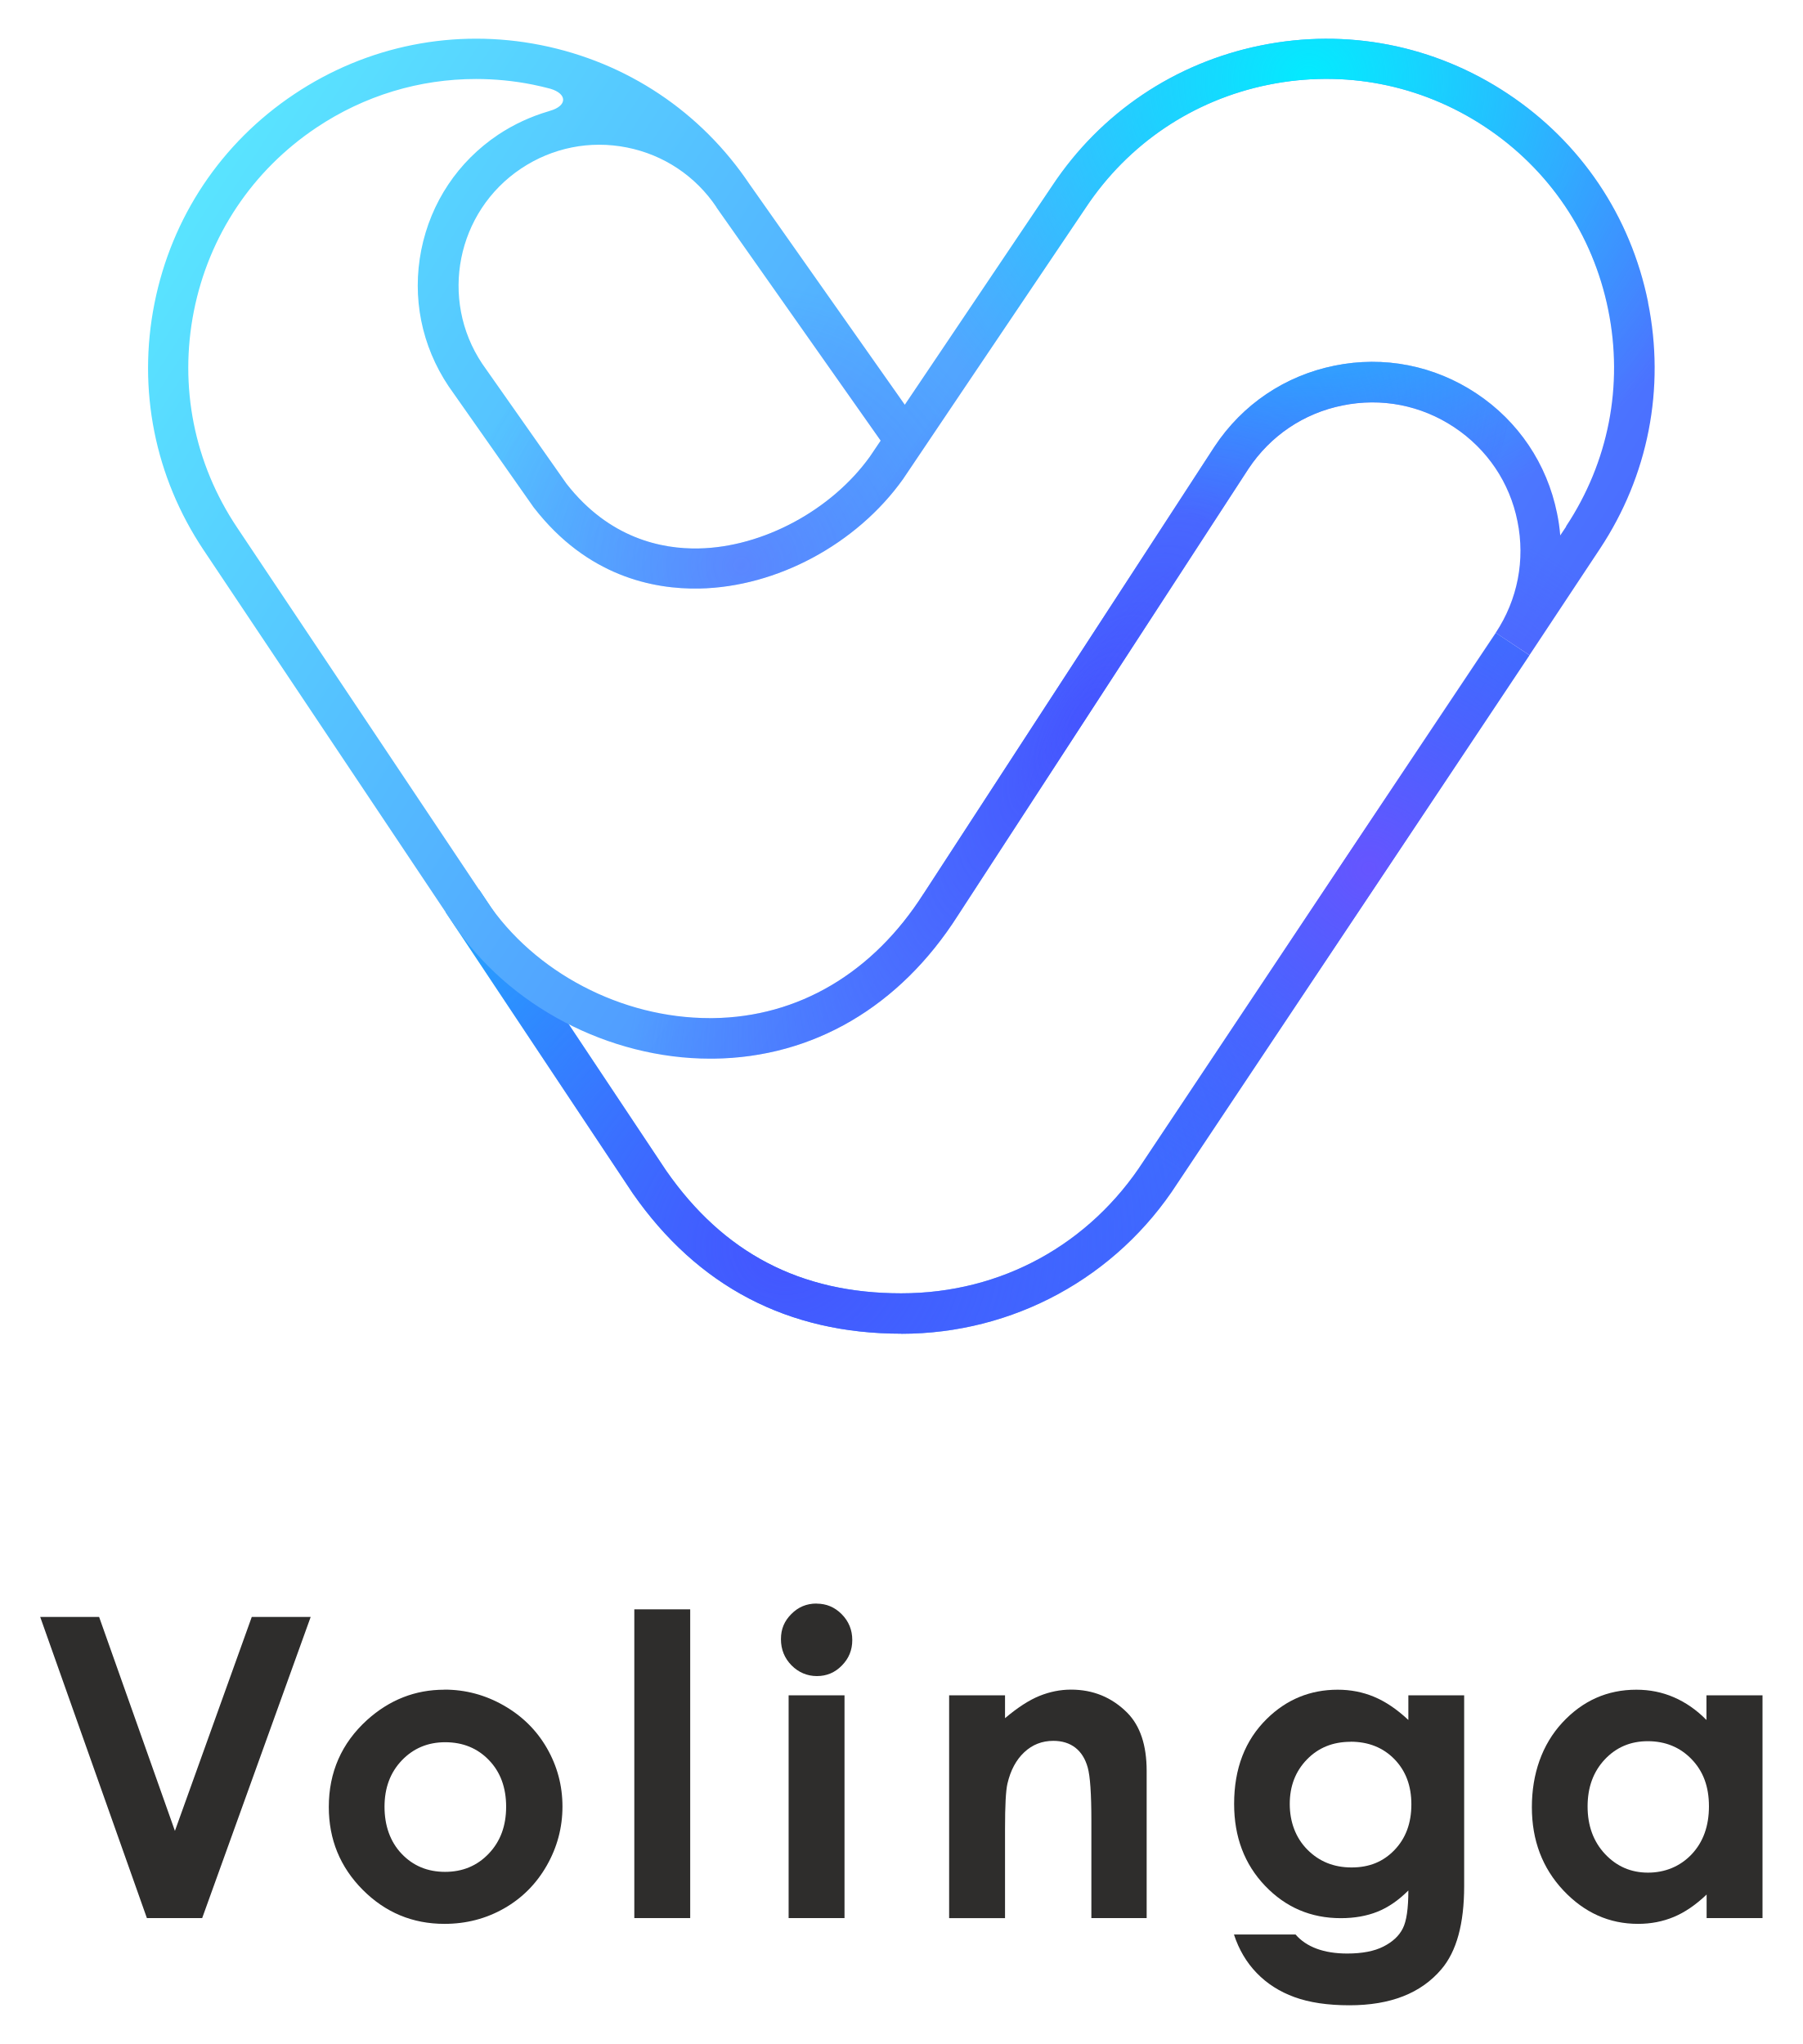
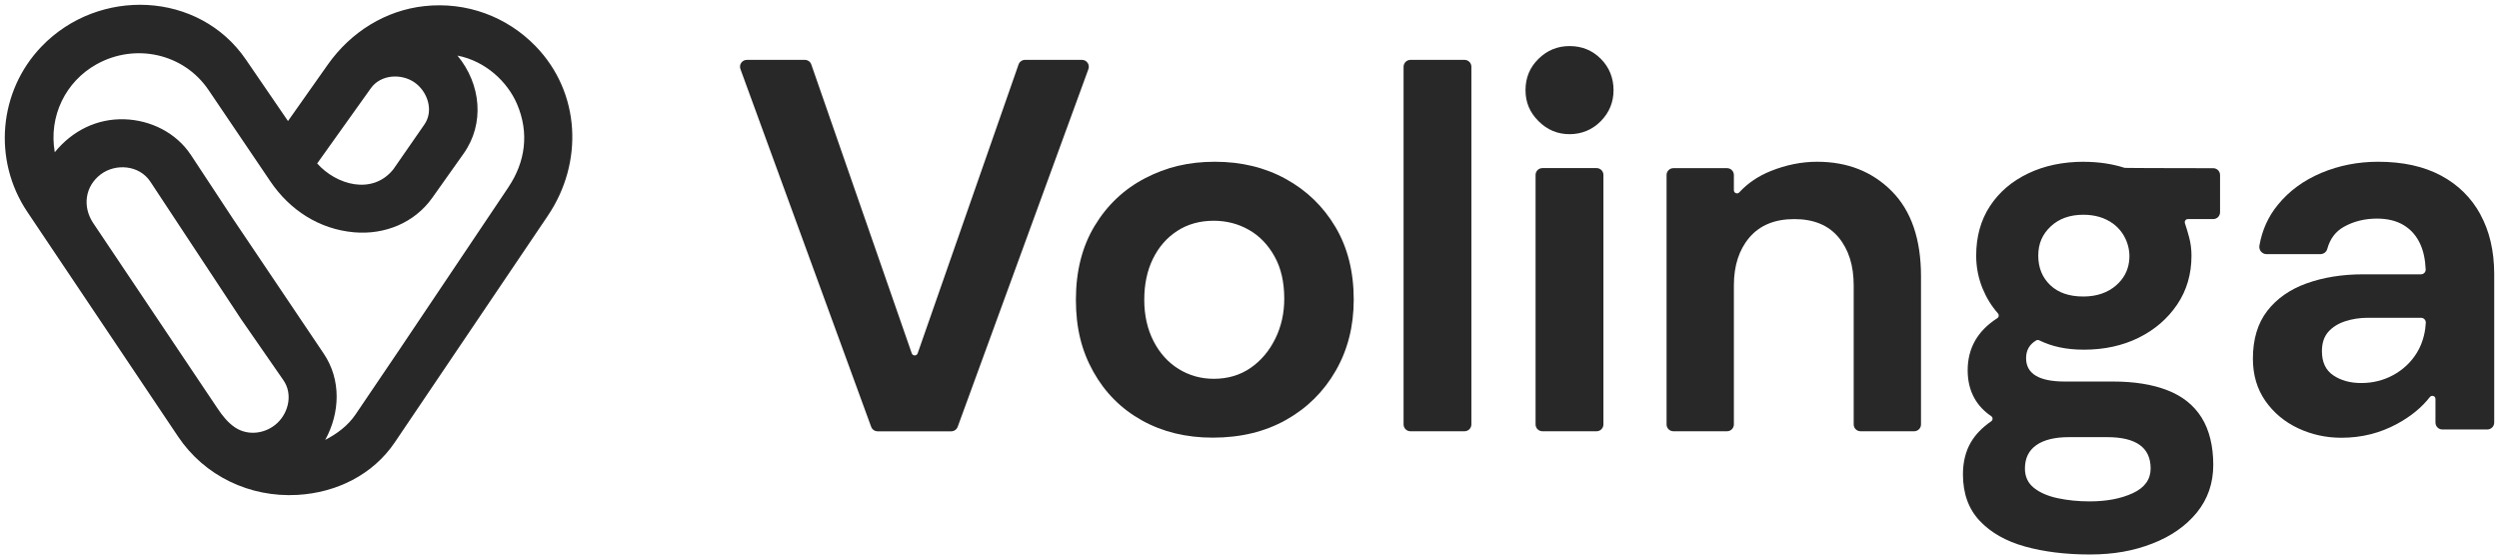
- <svg xmlns="http://www.w3.org/2000/svg" xmlns:xlink="http://www.w3.org/1999/xlink" version="1.1" viewBox="76 62 209 237">
-   <defs>
-     <style>
-       .cls-1 {
-         clip-path: url(#clippath-6);
-       }
- 
-       .cls-2 {
-         clip-path: url(#clippath-7);
-       }
- 
-       .cls-3 {
-         clip-path: url(#clippath-9);
-       }
- 
-       .cls-4 {
-         fill: #2e2d2c;
-       }
- 
-       .cls-5 {
-         fill: none;
-       }
- 
-       .cls-6 {
-         fill: url(#Degradado_sin_nombre_4);
-       }
- 
-       .cls-7 {
-         clip-path: url(#clippath-1);
-       }
- 
-       .cls-8 {
-         opacity: .42;
-       }
- 
-       .cls-9 {
-         fill: url(#Degradado_sin_nombre_2);
-       }
- 
-       .cls-10 {
-         fill: url(#Degradado_sin_nombre_10-2);
-       }
- 
-       .cls-11 {
-         clip-path: url(#clippath-8);
-       }
- 
-       .cls-12 {
-         fill: url(#Degradado_sin_nombre_9);
-       }
- 
-       .cls-13 {
-         clip-path: url(#clippath-3);
-       }
- 
-       .cls-14 {
-         fill: url(#Degradado_sin_nombre_7);
-       }
- 
-       .cls-15 {
-         fill: url(#Degradado_sin_nombre_10);
-       }
- 
-       .cls-16 {
-         fill: url(#Degradado_sin_nombre_7-2);
-       }
- 
-       .cls-17 {
-         clip-path: url(#clippath);
-       }
-     </style>
-     <clipPath id="clippath">
-       <path class="cls-5" d="M180.49,216.64c-13.14,0-23.61-5.48-31.13-16.27l-21.7-32.61,3.9-2.6,21.67,32.57c6.65,9.56,15.57,14.23,27.25,14.23s21.89-5.73,28.09-15.31l40.85-61.27,3.9,2.6-40.83,61.25c-7.04,10.9-19.01,17.42-32,17.42Z" />
-     </clipPath>
-     <linearGradient id="Degradado_sin_nombre_4" data-name="Degradado sin nombre 4" x1="36.93" y1="59.22" x2="232.89" y2="59.22" gradientTransform="translate(98.3 6.76) rotate(32.74)" gradientUnits="userSpaceOnUse">
-       <stop offset="0" stop-color="#00efff" />
-       <stop offset="1" stop-color="#4857ff" />
-     </linearGradient>
-     <clipPath id="clippath-1">
-       <path class="cls-5" d="M180.49,216.64c-13.14,0-23.61-5.48-31.13-16.27l-21.7-32.61,3.9-2.6,21.67,32.57c6.65,9.56,15.57,14.23,27.25,14.23s21.89-5.73,28.09-15.31l40.85-61.27,3.9,2.6-40.83,61.25c-7.04,10.9-19.01,17.42-32,17.42Z" />
-     </clipPath>
-     <radialGradient id="Degradado_sin_nombre_7" data-name="Degradado sin nombre 7" cx="-152.38" cy="595.04" fx="-152.38" fy="595.04" r="42.12" gradientTransform="translate(299.58 -689.44) rotate(-6.61) scale(1.54 1.47)" gradientUnits="userSpaceOnUse">
-       <stop offset="0" stop-color="#45f" />
-       <stop offset="1" stop-color="#4857ff" stop-opacity="0" />
-     </radialGradient>
-     <clipPath id="clippath-3">
-       <path class="cls-5" d="M267.07,97.03c-2.02-9.97-7.8-18.56-16.29-24.18-8.48-5.62-18.64-7.61-28.61-5.58-9.97,2.02-18.56,7.8-24.18,16.27l-17.09,25.39-17.95-25.5s-.02-.03-.03-.04c-5.65-8.44-14.25-14.17-24.21-16.16-9.98-1.99-20.14.04-28.6,5.69-8.46,5.65-14.21,14.26-16.2,24.25s.04,20.14,5.69,28.6l28.97,43.35c6.37,9.52,18.01,15.63,29.76,15.63h.39c11.55-.13,21.6-6.03,28.33-16.6l33.69-51.79c2.54-3.83,6.41-6.45,10.92-7.35,4.51-.92,9.09-.02,12.92,2.52,3.83,2.54,6.45,6.41,7.35,10.92.91,4.49.02,9.07-2.5,12.9l-.02.02,3.91,2.59h0l8.16-12.31c5.62-8.48,7.61-18.64,5.58-28.61ZM159.05,86.03l19.05,27.06-1.24,1.84c-4.46,6.23-12.44,10.52-19.85,10.66-4.26.09-10.38-1.15-15.33-7.5l-9.77-13.91c-5-7.48-2.98-17.64,4.51-22.64,3.63-2.42,7.98-3.29,12.26-2.44,4.27.85,7.96,3.31,10.39,6.93ZM257.57,123.06l-.68,1.02c-.07-.86-.19-1.71-.37-2.57-1.16-5.73-4.48-10.67-9.36-13.9-4.87-3.23-10.71-4.38-16.44-3.21-5.73,1.16-10.67,4.48-13.91,9.38l-33.71,51.81-.02.02c-5.84,9.19-14.52,14.33-24.44,14.44h-.34c-10.22,0-20.34-5.29-25.86-13.55l-28.97-43.36c-4.96-7.42-6.73-16.33-4.99-25.08,1.74-8.75,6.79-16.3,14.2-21.26,5.56-3.72,11.95-5.64,18.5-5.64,2.18,0,4.39.21,6.58.65.69.14,1.37.3,2.05.48,2,.6,1.96,1.99-.05,2.56-.08.02-.12.05-.18.06-2.04.6-4,1.5-5.81,2.7-4.67,3.12-7.83,7.87-8.93,13.37-1.09,5.51.02,11.1,3.17,15.81l9.84,14.01.07.09c6.15,7.92,13.8,9.45,19.16,9.35,8.96-.18,18.21-5.12,23.61-12.68l21.18-31.46c4.93-7.44,12.46-12.51,21.21-14.28,8.74-1.77,17.66-.03,25.09,4.89,7.44,4.93,12.51,12.46,14.28,21.21,1.78,8.76.04,17.67-4.89,25.11Z" />
-     </clipPath>
-     <linearGradient id="Degradado_sin_nombre_2" data-name="Degradado sin nombre 2" x1="36.93" y1="59.22" x2="232.89" y2="59.22" gradientTransform="translate(98.3 6.76) rotate(32.74)" gradientUnits="userSpaceOnUse">
-       <stop offset="0" stop-color="#5ae8ff" />
-       <stop offset="1" stop-color="#4857ff" />
-     </linearGradient>
-     <clipPath id="clippath-6">
-       <path class="cls-5" d="M267.07,97.03c-2.02-9.97-7.8-18.56-16.29-24.18-8.48-5.62-18.64-7.61-28.61-5.58-9.97,2.02-18.56,7.8-24.18,16.27l-17.09,25.39-17.95-25.5s-.02-.03-.03-.04c-5.65-8.44-14.25-14.17-24.21-16.16-9.98-1.99-20.14.04-28.6,5.69-8.46,5.65-14.21,14.26-16.2,24.25s.04,20.14,5.69,28.6l28.97,43.35c6.37,9.52,18.01,15.63,29.76,15.63h.39c11.55-.13,21.6-6.03,28.33-16.6l33.69-51.79c2.54-3.83,6.41-6.45,10.92-7.35,4.51-.92,9.09-.02,12.92,2.52,3.83,2.54,6.45,6.41,7.35,10.92.91,4.49.02,9.07-2.5,12.9l-.02.02,3.91,2.59h0l8.16-12.31c5.62-8.48,7.61-18.64,5.58-28.61ZM159.05,86.03l19.05,27.06-1.24,1.84c-4.46,6.23-12.44,10.52-19.85,10.66-4.26.09-10.38-1.15-15.33-7.5l-9.77-13.91c-5-7.48-2.98-17.64,4.51-22.64,3.63-2.42,7.98-3.29,12.26-2.44,4.27.85,7.96,3.31,10.39,6.93ZM257.57,123.06l-.68,1.02c-.07-.86-.19-1.71-.37-2.57-1.16-5.73-4.48-10.67-9.36-13.9-4.87-3.23-10.71-4.38-16.44-3.21-5.73,1.16-10.67,4.48-13.91,9.38l-33.71,51.81-.02.02c-5.84,9.19-14.52,14.33-24.44,14.44h-.34c-10.22,0-20.34-5.29-25.86-13.55l-28.97-43.36c-4.96-7.42-6.73-16.33-4.99-25.08,1.74-8.75,6.79-16.3,14.2-21.26,5.56-3.72,11.95-5.64,18.5-5.64,2.18,0,4.39.21,6.58.65.69.14,1.37.3,2.05.48,2,.6,1.96,1.99-.05,2.56-.08.02-.12.05-.18.06-2.04.6-4,1.5-5.81,2.7-4.67,3.12-7.83,7.87-8.93,13.37-1.09,5.51.02,11.1,3.17,15.81l9.84,14.01.07.09c6.15,7.92,13.8,9.45,19.16,9.35,8.96-.18,18.21-5.12,23.61-12.68l21.18-31.46c4.93-7.44,12.46-12.51,21.21-14.28,8.74-1.77,17.66-.03,25.09,4.89,7.44,4.93,12.51,12.46,14.28,21.21,1.78,8.76.04,17.67-4.89,25.11Z" />
-     </clipPath>
-     <radialGradient id="Degradado_sin_nombre_7-2" data-name="Degradado sin nombre 7" cx="532.49" cy="214.68" fx="532.49" fy="214.68" r="50.41" gradientTransform="translate(90.76 -352.24) rotate(32.73) scale(.68 1.67)" xlink:href="#Degradado_sin_nombre_7" />
-     <clipPath id="clippath-7">
-       <path class="cls-5" d="M267.07,97.03c-2.02-9.97-7.8-18.56-16.29-24.18-8.48-5.62-18.64-7.61-28.61-5.58-9.97,2.02-18.56,7.8-24.18,16.27l-17.09,25.39-17.95-25.5s-.02-.03-.03-.04c-5.65-8.44-14.25-14.17-24.21-16.16-9.98-1.99-20.14.04-28.6,5.69-8.46,5.65-14.21,14.26-16.2,24.25s.04,20.14,5.69,28.6l28.06,41.99h0l21.7,32.61c7.51,10.8,17.98,16.27,31.13,16.27s24.96-6.53,32-17.43l40.83-61.25h0l8.16-12.31c5.62-8.48,7.61-18.65,5.58-28.62ZM148.66,79.1c4.28.85,7.96,3.31,10.39,6.94l19.05,27.06-1.24,1.84c-4.46,6.23-12.44,10.52-19.85,10.66-4.26.09-10.38-1.15-15.33-7.5l-9.77-13.91c-5-7.48-2.98-17.64,4.51-22.64,3.63-2.43,7.98-3.3,12.26-2.44ZM208.57,196.64c-6.19,9.58-16.69,15.31-28.09,15.31s-20.6-4.67-27.25-14.23l-11.29-16.98c5.05,2.56,10.71,3.99,16.39,3.99h.39c11.55-.13,21.6-6.03,28.33-16.6l33.69-51.79c2.54-3.83,6.41-6.45,10.92-7.35,4.51-.92,9.09-.02,12.92,2.52,3.83,2.54,6.45,6.41,7.35,10.92.91,4.49.02,9.07-2.5,12.89l-.02.03h0l-40.83,61.28ZM257.57,123.06l-.68,1.02c-.07-.86-.19-1.71-.37-2.57-1.16-5.73-4.48-10.67-9.36-13.9-4.87-3.23-10.71-4.38-16.44-3.21-5.73,1.16-10.67,4.48-13.91,9.38l-33.71,51.81-.02.02c-5.84,9.19-14.52,14.33-24.44,14.44h-.34c-10.22,0-20.34-5.29-25.86-13.55l-28.97-43.36c-4.96-7.42-6.73-16.33-4.99-25.08,1.74-8.75,6.79-16.3,14.2-21.26,5.56-3.72,11.95-5.64,18.5-5.64,2.18,0,4.39.21,6.58.65.69.14,1.37.3,2.05.48,2,.6,1.96,1.99-.05,2.56-.08.02-.12.05-.18.06-2.04.6-4,1.5-5.81,2.7-4.67,3.12-7.83,7.87-8.93,13.37-1.09,5.51.02,11.1,3.17,15.81l9.84,14.01.07.09c6.15,7.92,13.8,9.45,19.16,9.35,8.96-.18,18.21-5.12,23.61-12.68l21.18-31.46c4.93-7.44,12.46-12.51,21.21-14.28,8.74-1.77,17.66-.03,25.09,4.89,7.44,4.93,12.51,12.46,14.28,21.21,1.78,8.76.04,17.67-4.89,25.11Z" />
-     </clipPath>
-     <radialGradient id="Degradado_sin_nombre_10" data-name="Degradado sin nombre 10" cx="234.73" cy="556" fx="234.73" fy="556" r="42.12" gradientTransform="translate(0 -393.3)" gradientUnits="userSpaceOnUse">
-       <stop offset="0" stop-color="#65f" />
-       <stop offset="1" stop-color="#4857ff" stop-opacity="0" />
-     </radialGradient>
-     <clipPath id="clippath-8">
-       <path class="cls-5" d="M267.07,97.03c-2.02-9.97-7.8-18.56-16.29-24.18-8.48-5.62-18.64-7.61-28.61-5.58-9.97,2.02-18.56,7.8-24.18,16.27l-17.09,25.39-17.95-25.5s-.02-.03-.03-.04c-5.65-8.44-14.25-14.17-24.21-16.16-9.98-1.99-20.14.04-28.6,5.69-8.46,5.65-14.21,14.26-16.2,24.25s.04,20.14,5.69,28.6l28.06,41.99h0l21.7,32.61c7.51,10.8,17.98,16.27,31.13,16.27s24.96-6.53,32-17.43l40.83-61.25h0l8.16-12.31c5.62-8.48,7.61-18.65,5.58-28.62ZM148.66,79.1c4.28.85,7.96,3.31,10.39,6.94l19.05,27.06-1.24,1.84c-4.46,6.23-12.44,10.52-19.85,10.66-4.26.09-10.38-1.15-15.33-7.5l-9.77-13.91c-5-7.48-2.98-17.64,4.51-22.64,3.63-2.43,7.98-3.3,12.26-2.44ZM208.57,196.64c-6.19,9.58-16.69,15.31-28.09,15.31s-20.6-4.67-27.25-14.23l-11.29-16.98c5.05,2.56,10.71,3.99,16.39,3.99h.39c11.55-.13,21.6-6.03,28.33-16.6l33.69-51.79c2.54-3.83,6.41-6.45,10.92-7.35,4.51-.92,9.09-.02,12.92,2.52,3.83,2.54,6.45,6.41,7.35,10.92.91,4.49.02,9.07-2.5,12.89l-.02.03h0l-40.83,61.28ZM257.57,123.06l-.68,1.02c-.07-.86-.19-1.71-.37-2.57-1.16-5.73-4.48-10.67-9.36-13.9-4.87-3.23-10.71-4.38-16.44-3.21-5.73,1.16-10.67,4.48-13.91,9.38l-33.71,51.81-.02.02c-5.84,9.19-14.52,14.33-24.44,14.44h-.34c-10.22,0-20.34-5.29-25.86-13.55l-28.97-43.36c-4.96-7.42-6.73-16.33-4.99-25.08,1.74-8.75,6.79-16.3,14.2-21.26,5.56-3.72,11.95-5.64,18.5-5.64,2.18,0,4.39.21,6.58.65.69.14,1.37.3,2.05.48,2,.6,1.96,1.99-.05,2.56-.08.02-.12.05-.18.06-2.04.6-4,1.5-5.81,2.7-4.67,3.12-7.83,7.87-8.93,13.37-1.09,5.51.02,11.1,3.17,15.81l9.84,14.01.07.09c6.15,7.92,13.8,9.45,19.16,9.35,8.96-.18,18.21-5.12,23.61-12.68l21.18-31.46c4.93-7.44,12.46-12.51,21.21-14.28,8.74-1.77,17.66-.03,25.09,4.89,7.44,4.93,12.51,12.46,14.28,21.21,1.78,8.76.04,17.67-4.89,25.11Z" />
-     </clipPath>
-     <radialGradient id="Degradado_sin_nombre_9" data-name="Degradado sin nombre 9" cx="227.74" cy="464.48" fx="227.74" fy="464.48" r="52.52" gradientTransform="translate(0 -393.3)" gradientUnits="userSpaceOnUse">
-       <stop offset="0" stop-color="#03ebff" />
-       <stop offset="1" stop-color="#05e5ff" stop-opacity="0" />
-     </radialGradient>
-     <clipPath id="clippath-9">
-       <path class="cls-5" d="M267.07,97.03c-2.02-9.97-7.8-18.56-16.29-24.18-8.48-5.62-18.64-7.61-28.61-5.58-9.97,2.02-18.56,7.8-24.18,16.27l-17.09,25.39-17.95-25.5s-.02-.03-.03-.04c-5.65-8.44-14.25-14.17-24.21-16.16-9.98-1.99-20.14.04-28.6,5.69-8.46,5.65-14.21,14.26-16.2,24.25s.04,20.14,5.69,28.6l28.06,41.99h0l21.7,32.61c7.51,10.8,17.98,16.27,31.13,16.27s24.96-6.53,32-17.43l40.83-61.25h0l8.16-12.31c5.62-8.48,7.61-18.65,5.58-28.62ZM148.66,79.1c4.28.85,7.96,3.31,10.39,6.94l19.05,27.06-1.24,1.84c-4.46,6.23-12.44,10.52-19.85,10.66-4.26.09-10.38-1.15-15.33-7.5l-9.77-13.91c-5-7.48-2.98-17.64,4.51-22.64,3.63-2.43,7.98-3.3,12.26-2.44ZM208.57,196.64c-6.19,9.58-16.69,15.31-28.09,15.31s-20.6-4.67-27.25-14.23l-11.29-16.98c5.05,2.56,10.71,3.99,16.39,3.99h.39c11.55-.13,21.6-6.03,28.33-16.6l33.69-51.79c2.54-3.83,6.41-6.45,10.92-7.35,4.51-.92,9.09-.02,12.92,2.52,3.83,2.54,6.45,6.41,7.35,10.92.91,4.49.02,9.07-2.5,12.89l-.02.03h0l-40.83,61.28ZM257.57,123.06l-.68,1.02c-.07-.86-.19-1.71-.37-2.57-1.16-5.73-4.48-10.67-9.36-13.9-4.87-3.23-10.71-4.38-16.44-3.21-5.73,1.16-10.67,4.48-13.91,9.38l-33.71,51.81-.02.02c-5.84,9.19-14.52,14.33-24.44,14.44h-.34c-10.22,0-20.34-5.29-25.86-13.55l-28.97-43.36c-4.96-7.42-6.73-16.33-4.99-25.08,1.74-8.75,6.79-16.3,14.2-21.26,5.56-3.72,11.95-5.64,18.5-5.64,2.18,0,4.39.21,6.58.65.69.14,1.37.3,2.05.48,2,.6,1.96,1.99-.05,2.56-.08.02-.12.05-.18.06-2.04.6-4,1.5-5.81,2.7-4.67,3.12-7.83,7.87-8.93,13.37-1.09,5.51.02,11.1,3.17,15.81l9.84,14.01.07.09c6.15,7.92,13.8,9.45,19.16,9.35,8.96-.18,18.21-5.12,23.61-12.68l21.18-31.46c4.93-7.44,12.46-12.51,21.21-14.28,8.74-1.77,17.66-.03,25.09,4.89,7.44,4.93,12.51,12.46,14.28,21.21,1.78,8.76.04,17.67-4.89,25.11Z" />
-     </clipPath>
-     <radialGradient id="Degradado_sin_nombre_10-2" data-name="Degradado sin nombre 10" cx="161.92" cy="520.84" fx="161.92" fy="520.84" r="32.77" gradientTransform="translate(650.1 -115.72) rotate(80.78)" xlink:href="#Degradado_sin_nombre_10" />
-   </defs>
-   <g>
-     <g id="Layer_1">
-       <g>
-         <path class="cls-5" d="M267.07,97.03c-2.02-9.97-7.8-18.56-16.29-24.18-8.48-5.62-18.64-7.61-28.61-5.58-9.97,2.02-18.56,7.8-24.18,16.27l-17.09,25.39-17.95-25.5s-.02-.03-.03-.04c-5.65-8.44-14.25-14.17-24.21-16.16-9.98-1.99-20.14.04-28.6,5.69-8.46,5.65-14.21,14.26-16.2,24.25s.04,20.14,5.69,28.6l28.06,41.99h0l21.7,32.61c7.51,10.8,17.98,16.27,31.13,16.27s24.96-6.53,32-17.43l40.83-61.25h0l8.16-12.31c5.62-8.48,7.61-18.65,5.58-28.62ZM148.66,79.1c4.28.85,7.96,3.31,10.39,6.94l19.05,27.06-1.24,1.84c-4.46,6.23-12.44,10.52-19.85,10.66-4.26.09-10.38-1.15-15.33-7.5l-9.77-13.91c-5-7.48-2.98-17.64,4.51-22.64,3.63-2.43,7.98-3.3,12.26-2.44ZM208.57,196.64c-6.19,9.58-16.69,15.31-28.09,15.31s-20.6-4.67-27.25-14.23l-11.29-16.98c5.05,2.56,10.71,3.99,16.39,3.99h.39c11.55-.13,21.6-6.03,28.33-16.6l33.69-51.79c2.54-3.83,6.41-6.45,10.92-7.35,4.51-.92,9.09-.02,12.92,2.52,3.83,2.54,6.45,6.41,7.35,10.92.91,4.49.02,9.07-2.5,12.89l-.02.03h0l-40.83,61.28ZM257.57,123.06l-.68,1.02c-.07-.86-.19-1.71-.37-2.57-1.16-5.73-4.48-10.67-9.36-13.9-4.87-3.23-10.71-4.38-16.44-3.21-5.73,1.16-10.67,4.48-13.91,9.38l-33.71,51.81-.02.02c-5.84,9.19-14.52,14.33-24.44,14.44h-.34c-10.22,0-20.34-5.29-25.86-13.55l-28.97-43.36c-4.96-7.42-6.73-16.33-4.99-25.08,1.74-8.75,6.79-16.3,14.2-21.26,5.56-3.72,11.95-5.64,18.5-5.64,2.18,0,4.39.21,6.58.65.69.14,1.37.3,2.05.48,2,.6,1.96,1.99-.05,2.56-.08.02-.12.05-.18.06-2.04.6-4,1.5-5.81,2.7-4.67,3.12-7.83,7.87-8.93,13.37-1.09,5.51.02,11.1,3.17,15.81l9.84,14.01.07.09c6.15,7.92,13.8,9.45,19.16,9.35,8.96-.18,18.21-5.12,23.61-12.68l21.18-31.46c4.93-7.44,12.46-12.51,21.21-14.28,8.74-1.77,17.66-.03,25.09,4.89,7.44,4.93,12.51,12.46,14.28,21.21,1.78,8.76.04,17.67-4.89,25.11Z" />
-         <g class="cls-17">
-           <circle class="cls-6" cx="179.76" cy="129.54" r="97.97" />
-         </g>
-         <g class="cls-7">
-           <path class="cls-14" d="M231.82,199.62c3.94,33.99-21.69,64.89-57.26,69.02-35.56,4.12-67.58-20.09-71.53-54.08-3.94-33.99,21.69-64.89,57.26-69.02,35.56-4.12,67.59,20.08,71.53,54.08Z" />
-         </g>
-         <g class="cls-13">
-           <circle class="cls-9" cx="179.76" cy="129.54" r="97.97" />
-         </g>
-         <g class="cls-1">
-           <path class="cls-16" d="M227.92,162.39c-25.15,39.13-58.37,62.61-74.19,52.45-15.81-10.16-8.24-50.13,16.91-89.26,25.15-39.13,58.37-62.61,74.19-52.45,15.81,10.16,8.25,50.13-16.91,89.26Z" />
-         </g>
-         <g class="cls-2">
-           <circle class="cls-15" cx="234.73" cy="162.7" r="42.12" />
-         </g>
-         <g class="cls-11">
-           <circle class="cls-12" cx="227.74" cy="71.18" r="52.52" />
-         </g>
-         <g class="cls-8">
-           <g class="cls-3">
-             <circle class="cls-10" cx="161.92" cy="127.54" r="32.77" transform="translate(10.09 266.94) rotate(-80.78)" />
-           </g>
-         </g>
-       </g>
-       <g>
-         <polygon class="cls-4" points="80.66 249.48 87.49 249.48 96.28 274.29 105.19 249.48 112.02 249.48 99.44 284.4 93.03 284.4 80.66 249.48" />
-         <path class="cls-4" d="M127.52,257.91c2.44,0,4.73.61,6.87,1.83,2.14,1.22,3.82,2.87,5.02,4.96s1.8,4.34,1.8,6.77-.61,4.72-1.82,6.84c-1.21,2.12-2.86,3.78-4.95,4.97-2.09,1.19-4.39,1.79-6.91,1.79-3.7,0-6.86-1.32-9.48-3.95-2.62-2.64-3.93-5.84-3.93-9.6,0-4.03,1.48-7.4,4.44-10.09,2.6-2.34,5.58-3.51,8.95-3.51M127.62,264.01c-2.01,0-3.69.7-5.03,2.1-1.34,1.4-2.01,3.19-2.01,5.38s.66,4.07,1.99,5.46c1.32,1.39,3,2.09,5.03,2.09s3.72-.7,5.06-2.11c1.35-1.41,2.02-3.22,2.02-5.44s-.66-4.02-1.99-5.4c-1.32-1.38-3.02-2.08-5.08-2.08" />
-         <rect class="cls-4" x="149.54" y="248.6" width="6.48" height="35.8" />
-         <path class="cls-4" d="M170.67,247.94c1.14,0,2.11.41,2.92,1.23.81.82,1.22,1.82,1.22,2.99s-.4,2.14-1.21,2.96c-.8.82-1.77,1.22-2.89,1.22s-2.13-.42-2.95-1.25c-.81-.83-1.22-1.84-1.22-3.03s.4-2.11,1.21-2.92c.8-.81,1.77-1.21,2.91-1.21M167.43,258.57h6.48v25.83h-6.48v-25.83Z" />
-         <path class="cls-4" d="M186.04,258.57h6.48v2.65c1.47-1.24,2.8-2.1,3.99-2.58,1.19-.48,2.41-.73,3.66-.73,2.56,0,4.73.89,6.52,2.68,1.5,1.52,2.25,3.77,2.25,6.74v17.07h-6.41v-11.31c0-3.08-.14-5.13-.42-6.14-.28-1.01-.76-1.78-1.44-2.31-.69-.53-1.54-.79-2.55-.79-1.31,0-2.43.44-3.37,1.32-.94.88-1.59,2.09-1.95,3.64-.19.81-.28,2.55-.28,5.24v10.36h-6.48v-25.83Z" />
-         <path class="cls-4" d="M239.29,258.57h6.46v22.12c0,4.37-.88,7.58-2.64,9.64-2.36,2.79-5.91,4.18-10.66,4.18-2.53,0-4.66-.32-6.38-.95-1.73-.63-3.18-1.56-4.37-2.79-1.19-1.23-2.07-2.72-2.64-4.47h7.14c.63.73,1.45,1.28,2.45,1.65,1,.37,2.18.56,3.54.56,1.74,0,3.14-.27,4.2-.81,1.06-.54,1.81-1.23,2.24-2.09.44-.85.65-2.33.65-4.41-1.14,1.14-2.33,1.96-3.58,2.46-1.25.5-2.67.75-4.25.75-3.47,0-6.39-1.25-8.78-3.75-2.39-2.5-3.59-5.67-3.59-9.5,0-4.1,1.27-7.39,3.8-9.87,2.29-2.25,5.03-3.37,8.21-3.37,1.49,0,2.89.27,4.21.82,1.32.55,2.65,1.44,3.98,2.69v-2.85ZM232.58,263.96c-2.04,0-3.73.68-5.06,2.05-1.33,1.37-1.99,3.09-1.99,5.16s.68,3.92,2.04,5.29c1.36,1.38,3.07,2.07,5.13,2.07s3.67-.67,4.97-2.02,1.96-3.11,1.96-5.29-.66-3.9-1.97-5.25c-1.31-1.34-3.01-2.02-5.08-2.02" />
-         <path class="cls-4" d="M273.86,258.57h6.48v25.83h-6.48v-2.73c-1.26,1.2-2.53,2.07-3.81,2.6-1.27.53-2.65.8-4.14.8-3.34,0-6.22-1.29-8.66-3.88-2.43-2.59-3.65-5.8-3.65-9.65s1.18-7.26,3.53-9.8c2.36-2.55,5.22-3.82,8.58-3.82,1.55,0,3,.29,4.36.88,1.36.59,2.62,1.46,3.77,2.63v-2.85ZM267.04,263.89c-2,0-3.67.71-4.99,2.12-1.33,1.42-1.99,3.23-1.99,5.45s.67,4.07,2.02,5.51c1.35,1.44,3.01,2.16,4.98,2.16s3.72-.71,5.06-2.12c1.34-1.42,2.01-3.27,2.01-5.57s-.67-4.07-2.01-5.46c-1.34-1.39-3.04-2.09-5.09-2.09" />
-       </g>
-     </g>
-   </g>
+ <svg xmlns="http://www.w3.org/2000/svg" width="261" height="58.4" viewBox="23.5 23.5 261 58.4" fill="none">
+   <path fill-rule="evenodd" clip-rule="evenodd" d="M241.139 40.393C242.683 40.393 244.111 40.608 245.411 41.026C245.491 41.049 254.652 41.06 254.652 41.06C255.047 41.06 255.366 41.38 255.366 41.775V45.659C255.366 46.053 255.047 46.373 254.652 46.373H252.005C251.779 46.373 251.628 46.594 251.698 46.808C251.86 47.29 252.005 47.778 252.133 48.26C252.301 48.887 252.382 49.537 252.382 50.199C252.382 52.121 251.883 53.822 250.885 55.297C249.887 56.771 248.546 57.927 246.868 58.757C245.191 59.587 243.281 60.006 241.139 60.006C240.216 60.006 239.369 59.924 238.591 59.755C237.871 59.605 237.169 59.361 236.478 59.03C236.385 58.983 236.263 58.983 236.171 59.035C235.463 59.448 235.108 60.063 235.108 60.894C235.108 62.519 236.461 63.332 239.154 63.332H244.192C246.409 63.332 248.302 63.634 249.869 64.244C251.436 64.853 252.626 65.8 253.439 67.095C254.252 68.389 254.658 70.102 254.658 72.023C254.658 73.945 254.083 75.606 252.94 77.011C251.796 78.41 250.246 79.496 248.29 80.25C246.334 81.011 244.267 81.388 241.754 81.388C239.241 81.388 236.989 81.11 234.998 80.558C233.001 80.001 231.422 79.107 230.261 77.87C229.095 76.633 228.514 75.014 228.514 73.022C228.514 71.728 228.793 70.613 229.344 69.672C229.826 68.853 230.529 68.128 231.457 67.489C231.649 67.361 231.66 67.077 231.469 66.949C230.714 66.439 230.134 65.823 229.727 65.103C229.246 64.249 229.008 63.274 229.007 62.165C229.007 59.849 230.041 58.037 232.101 56.719C232.275 56.609 232.305 56.377 232.171 56.22C231.486 55.442 230.952 54.565 230.557 53.602C230.116 52.51 229.896 51.378 229.896 50.193C229.896 48.202 230.378 46.472 231.336 45.014C232.293 43.557 233.623 42.419 235.323 41.606C237.024 40.794 238.963 40.387 241.139 40.387V40.393ZM239.589 69.138C238.109 69.138 236.977 69.416 236.182 69.968L236.176 69.974C235.381 70.532 234.987 71.344 234.987 72.412C234.987 73.26 235.3 73.934 235.926 74.433C236.553 74.932 237.383 75.293 238.417 75.513C239.45 75.734 240.559 75.844 241.743 75.844C243.519 75.844 245.023 75.559 246.259 74.985C247.495 74.41 248.116 73.55 248.116 72.407C248.116 70.23 246.601 69.138 243.577 69.138H239.589ZM241.087 45.92C239.682 45.92 238.545 46.327 237.68 47.139C236.815 47.952 236.379 48.928 236.379 50.188C236.379 51.447 236.798 52.469 237.628 53.265C238.458 54.06 239.613 54.455 241.087 54.455C242.486 54.455 243.641 54.06 244.546 53.265V53.259C245.284 52.609 245.725 51.807 245.858 50.855C246.079 49.328 245.434 47.755 244.186 46.843C243.339 46.228 242.306 45.92 241.087 45.92Z" fill="#282828" />
+   <path fill-rule="evenodd" clip-rule="evenodd" d="M271.875 40.387C274.463 40.387 276.646 40.869 278.439 41.827C280.233 42.785 281.609 44.143 282.566 45.897L282.561 45.903C283.513 47.639 283.988 49.688 284 52.057V67.617C284 68.017 283.675 68.337 283.28 68.337H278.584C278.184 68.337 277.864 68.011 277.864 67.617V65.149C277.864 64.836 277.47 64.708 277.273 64.958C276.443 66.026 275.317 66.955 273.889 67.733C272.095 68.714 270.15 69.202 268.043 69.202C266.418 69.202 264.909 68.865 263.505 68.203C262.1 67.541 260.962 66.589 260.097 65.353C259.232 64.11 258.797 62.647 258.797 60.946C258.797 58.914 259.296 57.253 260.295 55.958C261.293 54.67 262.669 53.706 264.422 53.079C266.175 52.452 268.142 52.138 270.319 52.138H276.35C276.628 52.138 276.855 51.911 276.843 51.633C276.797 50.594 276.611 49.711 276.274 48.98C275.886 48.127 275.311 47.476 274.556 47.011C273.796 46.553 272.867 46.321 271.758 46.321C270.47 46.321 269.315 46.611 268.299 47.18C267.428 47.667 266.848 48.44 266.563 49.491C266.476 49.81 266.18 50.031 265.85 50.031H260.219C259.749 50.031 259.395 49.601 259.476 49.142C259.76 47.517 260.405 46.094 261.409 44.875C262.587 43.429 264.102 42.327 265.948 41.548C267.794 40.776 269.768 40.387 271.875 40.387ZM270.766 56.678C269.953 56.678 269.176 56.8 268.438 57.038C267.701 57.282 267.109 57.648 266.668 58.148C266.227 58.647 266.006 59.32 266.006 60.168C266.006 61.311 266.401 62.153 267.196 62.687C267.991 63.221 268.961 63.489 270.104 63.489C271.323 63.489 272.438 63.21 273.453 62.658C274.469 62.101 275.305 61.335 275.92 60.33L275.926 60.323C276.657 59.127 276.82 57.886 276.855 57.201C276.867 56.917 276.646 56.678 276.361 56.678H270.766Z" fill="#282828" />
+   <path fill-rule="evenodd" clip-rule="evenodd" d="M150.38 40.387C153.149 40.387 155.622 40.985 157.799 42.187C159.975 43.383 161.705 45.055 162.976 47.197C164.247 49.34 164.886 51.871 164.886 54.786C164.886 57.555 164.259 60.028 163.005 62.206C161.751 64.388 160.022 66.096 157.828 67.332C155.633 68.569 153.074 69.19 150.16 69.19C147.391 69.19 144.924 68.592 142.765 67.391C140.606 66.189 138.917 64.499 137.698 62.322C136.479 60.145 135.869 57.782 135.869 54.792C135.869 51.802 136.525 49.224 137.837 47.064C139.143 44.904 140.896 43.25 143.096 42.106C145.296 40.962 147.612 40.387 150.38 40.387ZM150.264 46.547C148.819 46.547 147.559 46.896 146.468 47.598C145.377 48.301 144.529 49.27 143.92 50.507C143.311 51.743 143.009 53.172 143.009 54.797C143.009 56.423 143.334 57.863 143.978 59.117C144.622 60.371 145.499 61.341 146.607 62.026C147.716 62.705 148.935 63.047 150.264 63.047C151.738 63.047 153.021 62.664 154.112 61.91C155.204 61.155 156.057 60.148 156.684 58.876L156.69 58.867C157.317 57.596 157.63 56.202 157.63 54.687C157.63 52.951 157.294 51.477 156.609 50.257C155.924 49.038 155.03 48.115 153.921 47.488C152.812 46.861 151.593 46.547 150.264 46.547Z" fill="#282828" />
+   <path d="M107.555 29.751C107.862 29.751 108.135 29.942 108.234 30.233L118.723 60.383C118.827 60.679 119.239 60.679 119.344 60.383L129.873 30.251L129.879 30.233C129.983 29.942 130.256 29.751 130.558 29.751H136.502C137.001 29.751 137.343 30.244 137.175 30.715L123.523 68.058C123.418 68.342 123.151 68.528 122.849 68.528H115.158C114.857 68.528 114.59 68.342 114.485 68.058L100.833 30.715C100.659 30.244 101.007 29.751 101.506 29.751H107.555Z" fill="#282828" />
+   <path d="M176.46 29.751C176.854 29.751 177.174 30.07 177.174 30.465V67.808C177.174 68.203 176.854 68.523 176.46 68.523H170.807C170.412 68.523 170.092 68.203 170.092 67.808V30.471C170.092 30.076 170.412 29.751 170.812 29.751H176.46Z" fill="#282828" />
+   <path d="M190.251 41.049C190.645 41.049 190.965 41.369 190.965 41.763V67.808C190.965 68.203 190.645 68.523 190.251 68.523H184.592C184.197 68.523 183.878 68.203 183.878 67.808V41.763C183.878 41.368 184.198 41.049 184.592 41.049H190.251Z" fill="#282828" />
+   <path d="M213.281 40.387C216.455 40.388 219.054 41.416 221.085 43.464C223.117 45.514 224.133 48.475 224.133 52.353V67.808C224.133 68.203 223.813 68.523 223.418 68.523H217.817C217.423 68.523 217.103 68.203 217.103 67.808V53.294C217.103 51.227 216.581 49.555 215.525 48.283C214.468 47.012 212.93 46.373 210.898 46.373C208.867 46.373 207.311 47.012 206.22 48.283C205.134 49.555 204.589 51.227 204.589 53.294V67.808C204.589 68.203 204.269 68.523 203.875 68.523H198.274C197.879 68.523 197.559 68.203 197.559 67.808V41.769C197.559 41.374 197.879 41.055 198.274 41.055H203.875C204.269 41.055 204.589 41.374 204.589 41.769V43.359C204.589 43.661 204.954 43.801 205.157 43.581C206.034 42.623 207.131 41.885 208.437 41.357C210.044 40.713 211.657 40.388 213.281 40.387Z" fill="#282828" />
+   <path d="M187.424 28.311C188.719 28.311 189.804 28.752 190.692 29.64C191.58 30.528 192.021 31.655 192.021 32.909C192.021 34.163 191.58 35.243 190.692 36.148C189.804 37.054 188.678 37.508 187.424 37.508C186.171 37.508 185.091 37.054 184.185 36.148C183.28 35.243 182.827 34.203 182.827 32.909C182.827 31.614 183.28 30.528 184.185 29.64C185.091 28.752 186.171 28.311 187.424 28.311Z" fill="#282828" />
+   <path d="M80.721 46.018L64.735 69.679C62.44 73.076 58.63 74.936 54.57 75.168C49.583 75.454 44.858 73.19 42.104 69.085L26.35 45.617C22.721 40.212 23.357 33.019 27.828 28.365C33.812 22.135 44.285 22.567 49.174 29.706L53.579 36.136L57.74 30.24C60.16 26.812 63.794 24.578 67.817 24.139C72.222 23.657 76.439 25.231 79.437 28.32C84.135 33.162 84.468 40.468 80.719 46.018H80.721ZM76.603 43.036C78.356 40.427 78.806 37.391 77.491 34.343C76.499 32.045 74.232 29.882 71.279 29.305C73.751 32.294 74.137 36.415 71.92 39.537L68.642 44.158C66.795 46.76 63.685 48.036 60.477 47.752C56.829 47.43 53.756 45.419 51.744 42.445L45.279 32.895C42.699 29.083 37.632 27.962 33.589 30.209C30.347 32.012 28.565 35.635 29.22 39.394C31.06 37.133 33.642 35.862 36.507 35.953C39.225 36.041 41.899 37.343 43.446 39.688L47.834 46.347L57.312 60.42C59.154 63.153 59.019 66.607 57.467 69.426C58.705 68.782 59.846 67.938 60.646 66.752L65.196 60.029L76.608 43.034L76.603 43.036ZM64.563 41.2L67.825 36.496C68.84 35.034 68.139 33.031 66.78 32.096C65.421 31.161 63.274 31.254 62.232 32.713L56.626 40.565C58.613 42.793 62.363 43.898 64.561 41.2H64.563ZM53.096 63.189L48.661 56.794L39.201 42.464C38.05 40.721 35.572 40.534 34.022 41.703C32.383 42.939 32.083 45.071 33.243 46.8L46.207 66.12C46.727 66.896 47.286 67.611 48.035 68.115C49.452 69.066 51.309 68.754 52.472 67.654C53.635 66.555 54.098 64.637 53.102 63.199L53.096 63.189Z" fill="#282828" />
</svg>
